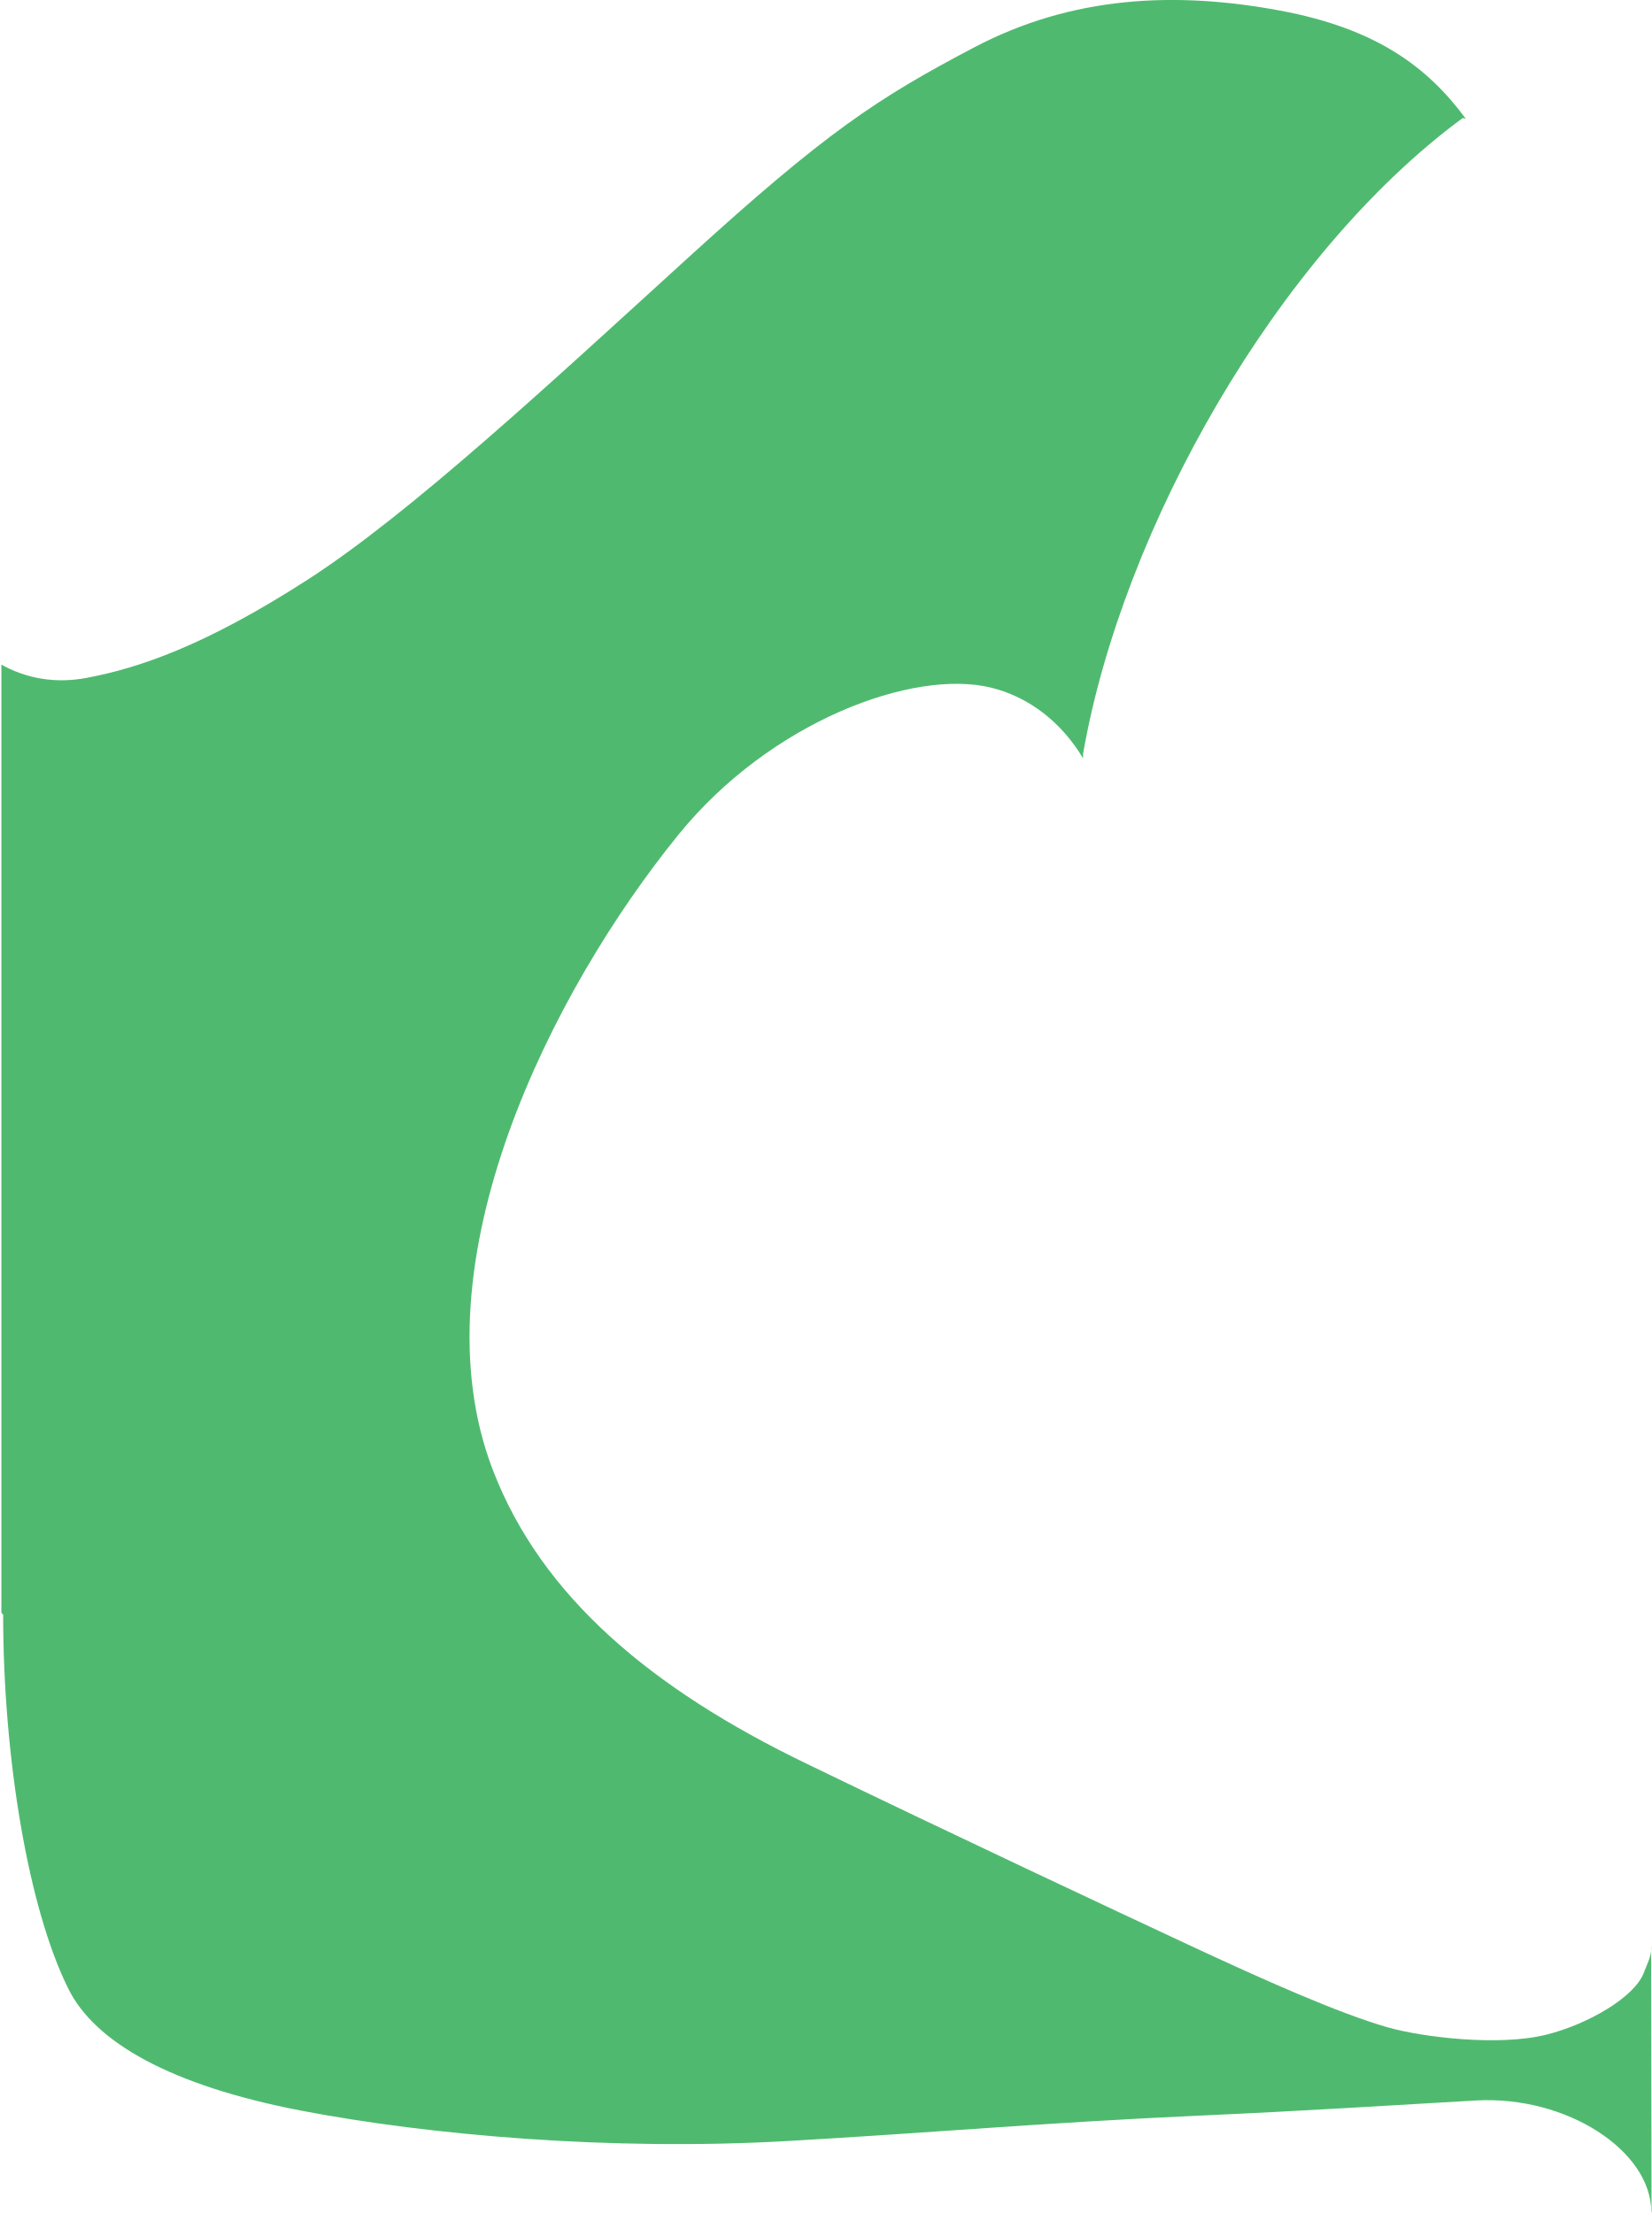
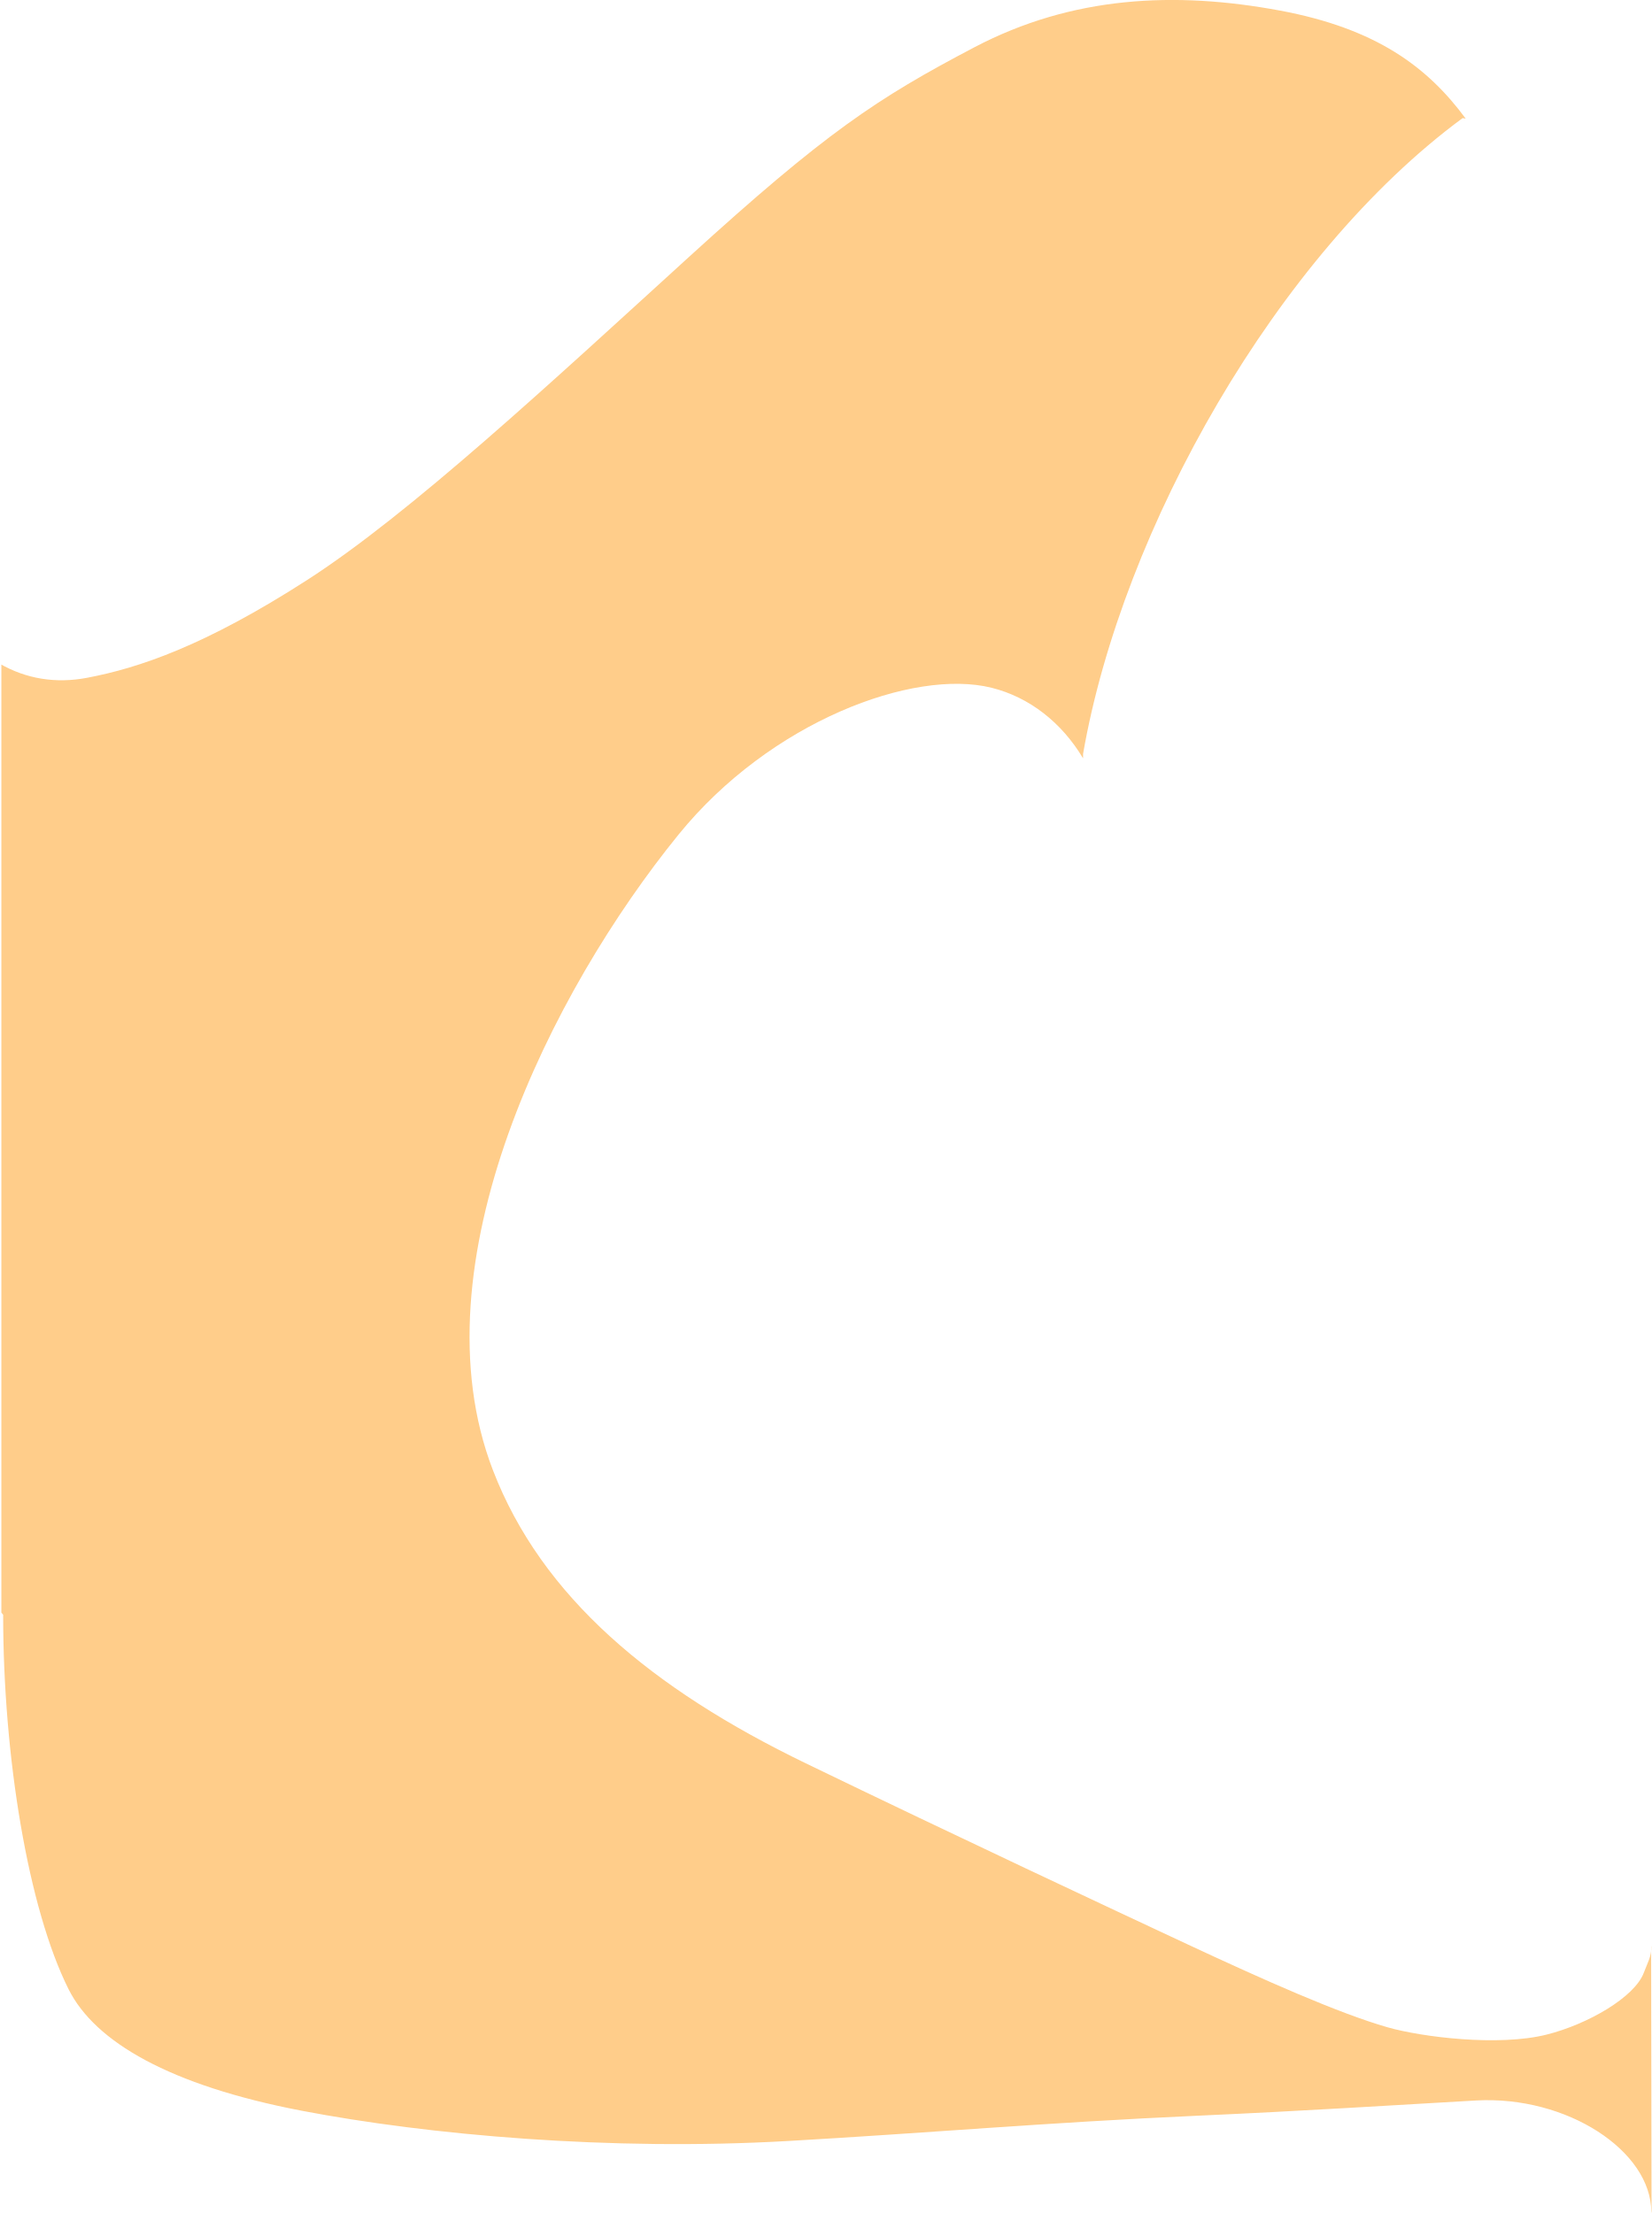
<svg xmlns="http://www.w3.org/2000/svg" version="1.1" id="Layer_1" x="0px" y="0px" width="24.066px" height="32.253px" viewBox="0 0 24.066 32.253" style="enable-background:new 0 0 24.066 32.253;" xml:space="preserve">
-   <path style="fill:#4FBA6F;" d="M21.359,1.729c-0.555-0.752-1.301-1.313-2.707-1.575c-1.531-0.285-3.027-0.213-4.451,0.534  c-1.425,0.748-2.174,1.247-4.168,3.063s-4.061,3.74-5.557,4.702C2.98,9.416,2.019,9.736,1.271,9.878C0.812,9.966,0.38,9.893,0,9.675  l0.02,0.011v6.942v6.875l0.026,0.031c0,2.066,0.363,4.277,0.953,5.457c0.385,0.77,1.476,1.402,3.394,1.771  c1.848,0.354,4.501,0.59,7.083,0.442c2.038-0.116,3.76-0.269,5.977-0.369c1.623-0.073,2.803-0.151,4.057-0.222  c1.328-0.073,2.553,0.738,2.553,1.623l0.004,0.016l-0.006-3.89l0.002,0.015c0.008,0.127-0.064,0.253-0.109,0.375  c-0.133,0.354-0.809,0.748-1.416,0.901c-0.701,0.176-1.818,0.036-2.316-0.106c-0.715-0.205-1.793-0.685-2.922-1.212  c-1.068-0.499-3.35-1.567-5.558-2.636c-2.24-1.084-3.848-2.423-4.56-4.275c-1.154-3.001,0.855-6.983,2.708-9.263  c1.336-1.644,3.42-2.422,4.561-2.137c0.551,0.138,1.02,0.506,1.332,1.028v-0.065c0.57-3.278,2.824-7.271,5.531-9.266" />
+   <path style="fill:#FFCD8A;" d="M21.359,1.729c-0.555-0.752-1.301-1.313-2.707-1.575c-1.531-0.285-3.027-0.213-4.451,0.534  c-1.425,0.748-2.174,1.247-4.168,3.063s-4.061,3.74-5.557,4.702C2.98,9.416,2.019,9.736,1.271,9.878C0.812,9.966,0.38,9.893,0,9.675  l0.02,0.011v6.942v6.875l0.026,0.031c0,2.066,0.363,4.277,0.953,5.457c0.385,0.77,1.476,1.402,3.394,1.771  c1.848,0.354,4.501,0.59,7.083,0.442c2.038-0.116,3.76-0.269,5.977-0.369c1.623-0.073,2.803-0.151,4.057-0.222  c1.328-0.073,2.553,0.738,2.553,1.623l0.004,0.016l-0.006-3.89l0.002,0.015c0.008,0.127-0.064,0.253-0.109,0.375  c-0.133,0.354-0.809,0.748-1.416,0.901c-0.701,0.176-1.818,0.036-2.316-0.106c-0.715-0.205-1.793-0.685-2.922-1.212  c-1.068-0.499-3.35-1.567-5.558-2.636c-2.24-1.084-3.848-2.423-4.56-4.275c-1.154-3.001,0.855-6.983,2.708-9.263  c1.336-1.644,3.42-2.422,4.561-2.137c0.551,0.138,1.02,0.506,1.332,1.028v-0.065c0.57-3.278,2.824-7.271,5.531-9.266" />
</svg>
